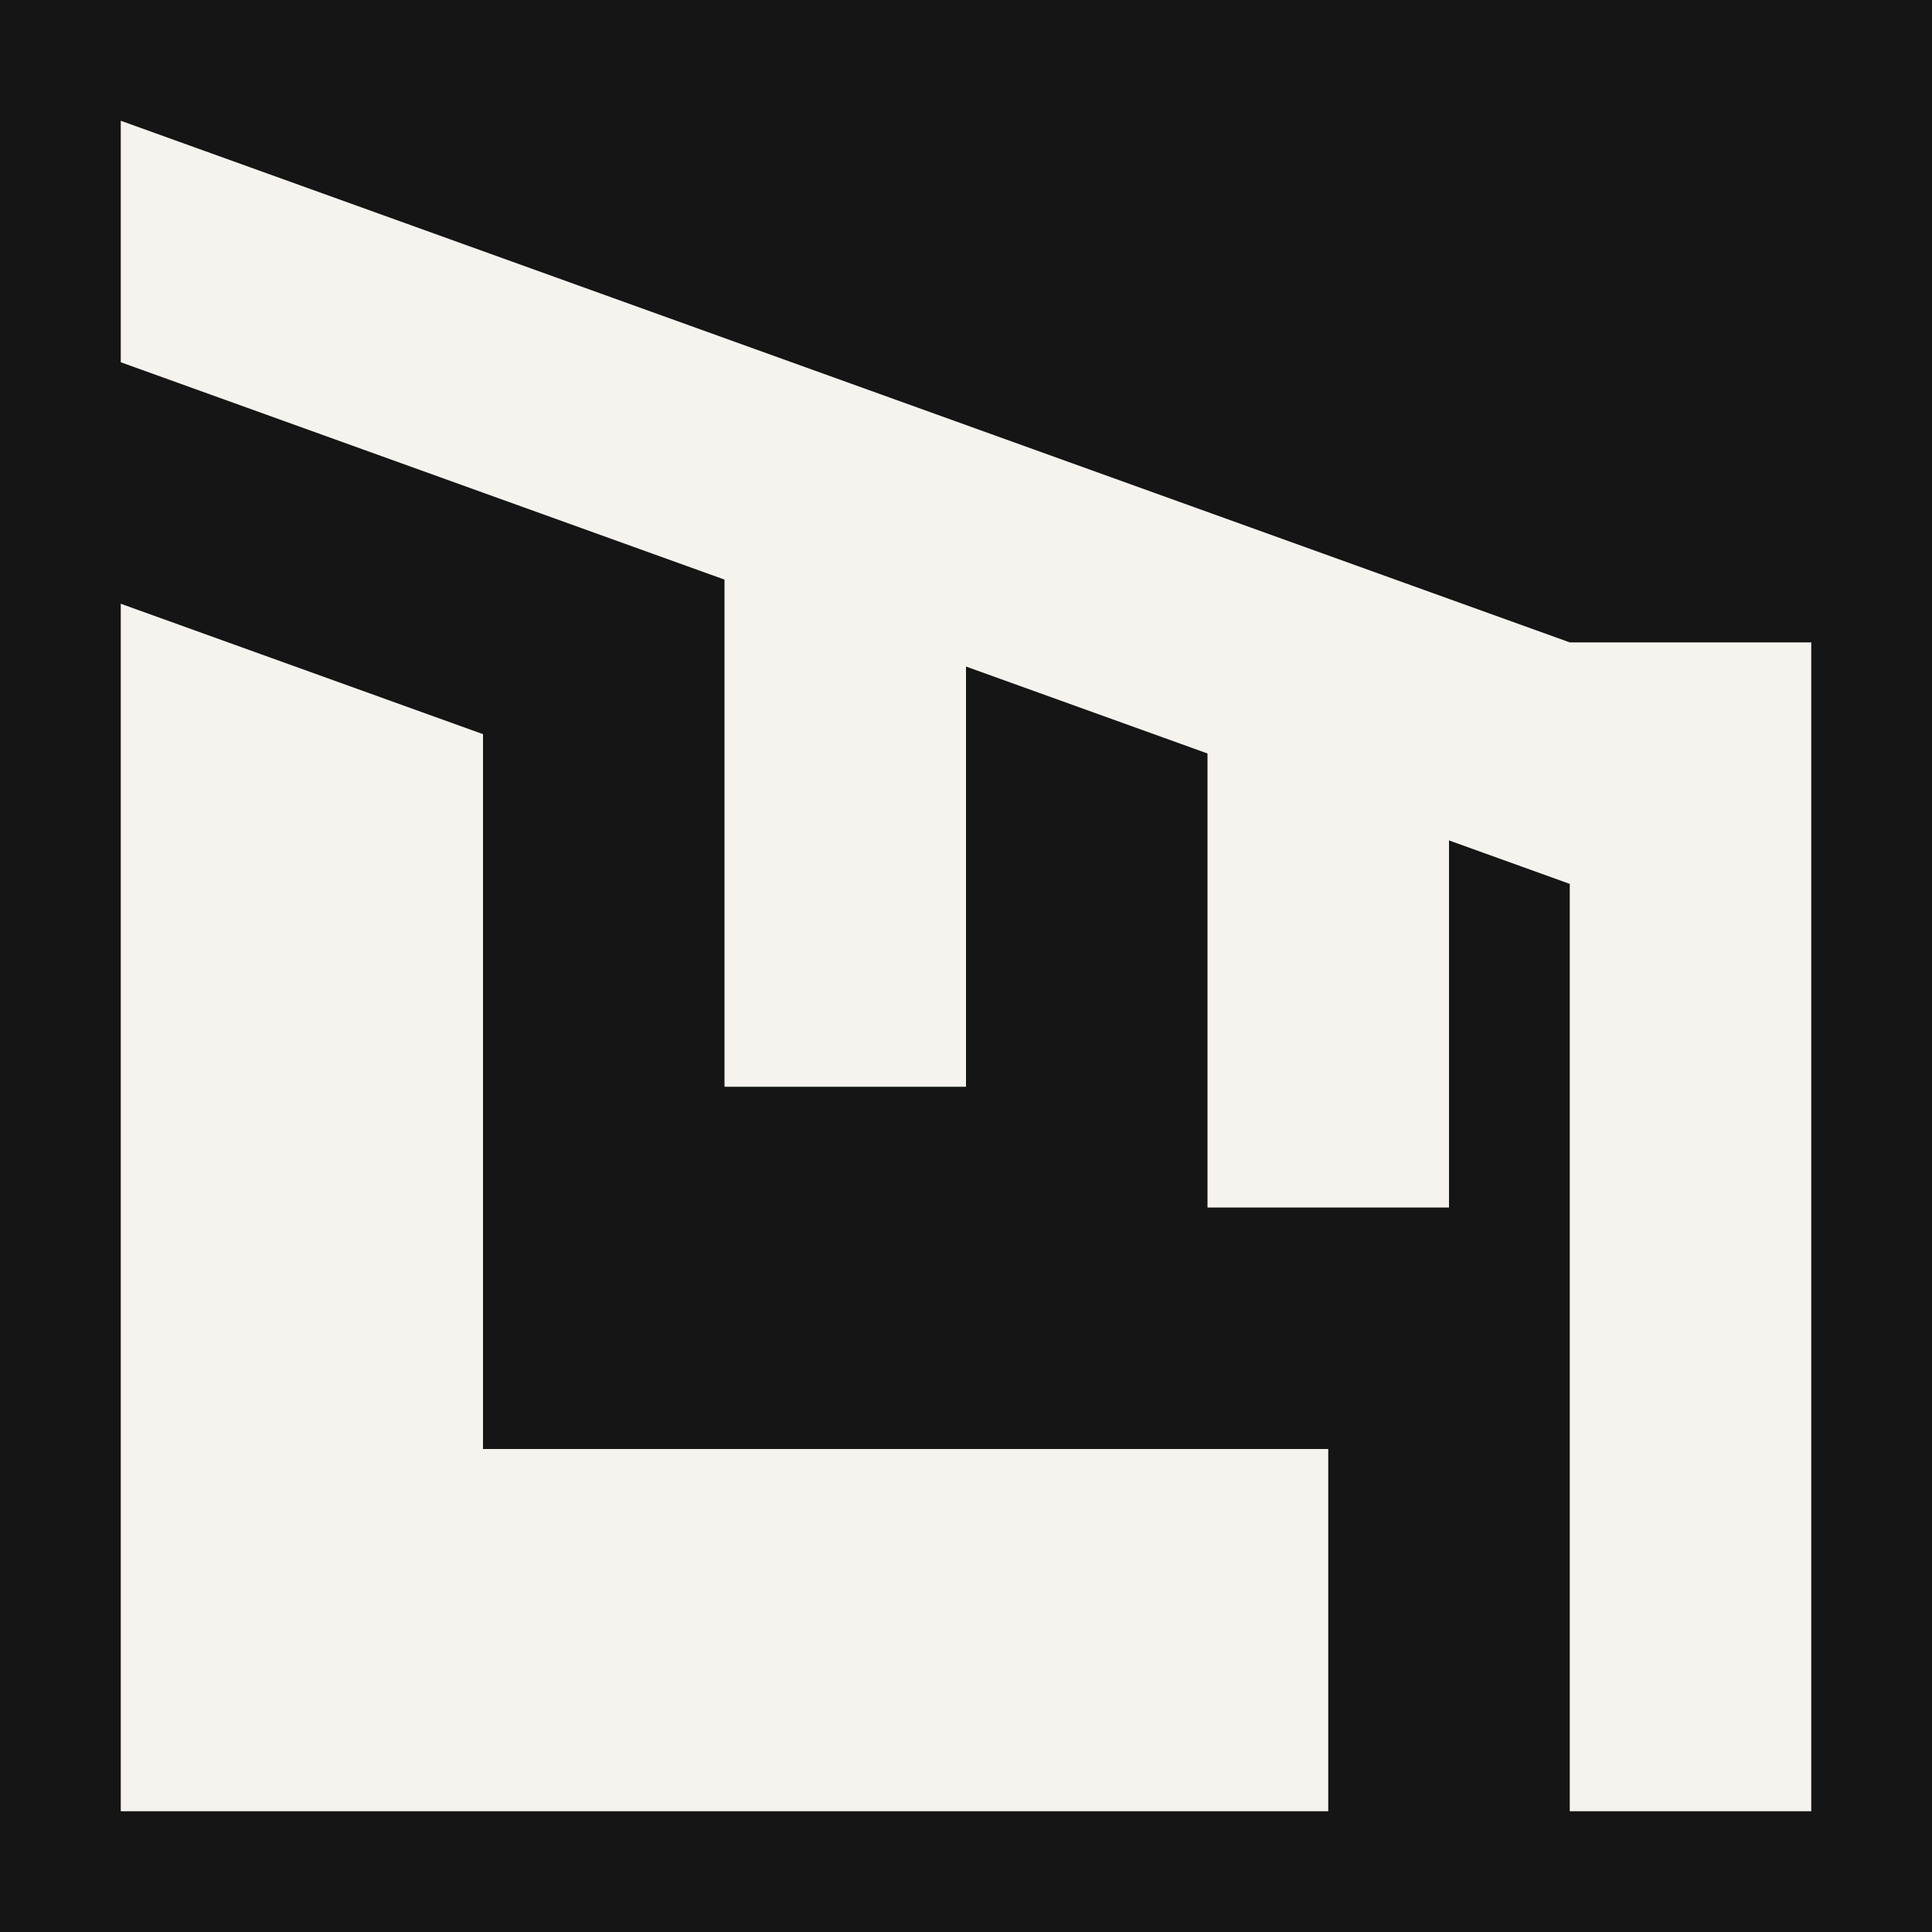
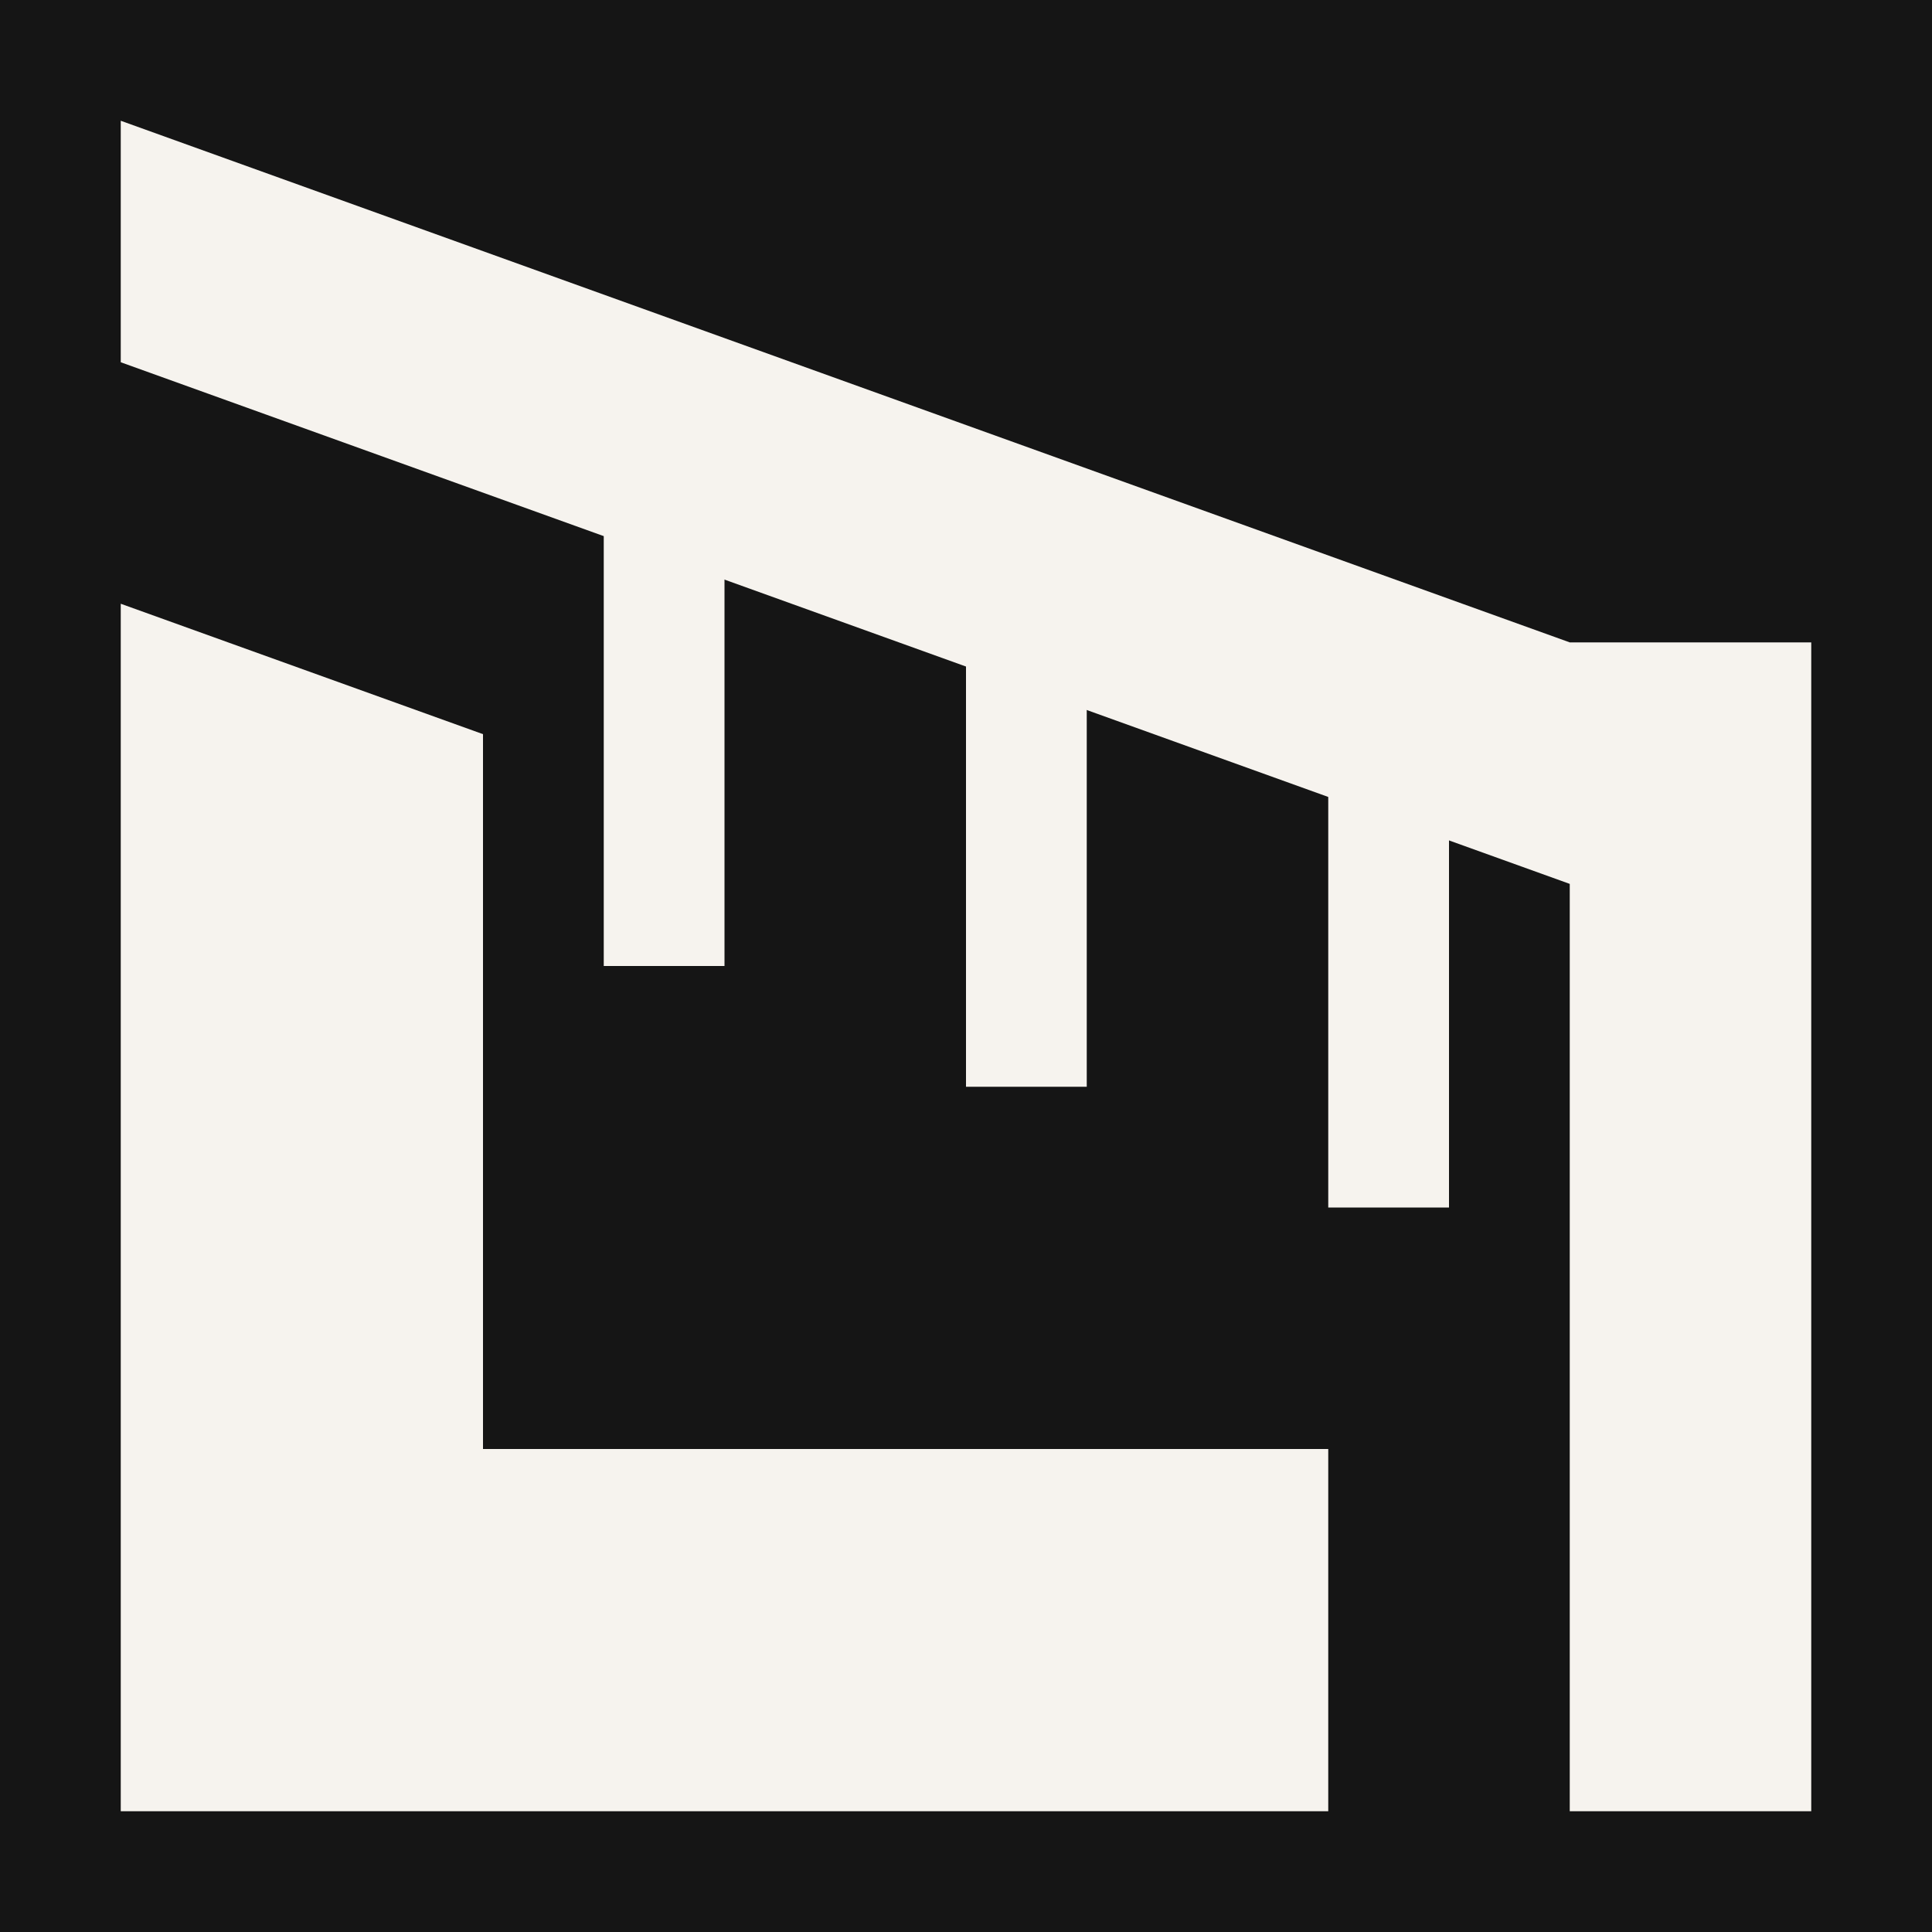
<svg xmlns="http://www.w3.org/2000/svg" viewBox="0 0 200 200">
  <rect width="200" height="200" fill="#151515" />
  <g transform="scale(12.5)" fill="#F6F3EE">
-     <path d="M8.00,9.00 L8.00,4.92 L6.00,4.20 L6.00,9.00 Z M12.00,10.00 L12.00,6.36 L10.00,5.64 L10.00,10.00 Z" />
+     <path d="M6.00,8.00 L6.00,4.20 L5.00,3.84 L5.00,8.00 Z M9.00,5.28 L8.00,4.92 L8.00,9.00 L9.00,9.00 Z M12.00,6.36 L11.00,6.00 L11.00,10.00 L12.00,10.00 Z" />
    <path d="M1.00,1.00 L1.00,3.00 L13.00,7.32 L13.00,15.00 L15.00,15.00 L15.00,8.04 L15.00,6.04 L15.00,5.32 L13.00,5.32 Z M11.00,15.00 L11.00,12.00 L4.00,12.00 L4.00,6.08 L1.00,5.00 L1.00,15.00 Z" />
  </g>
</svg>
